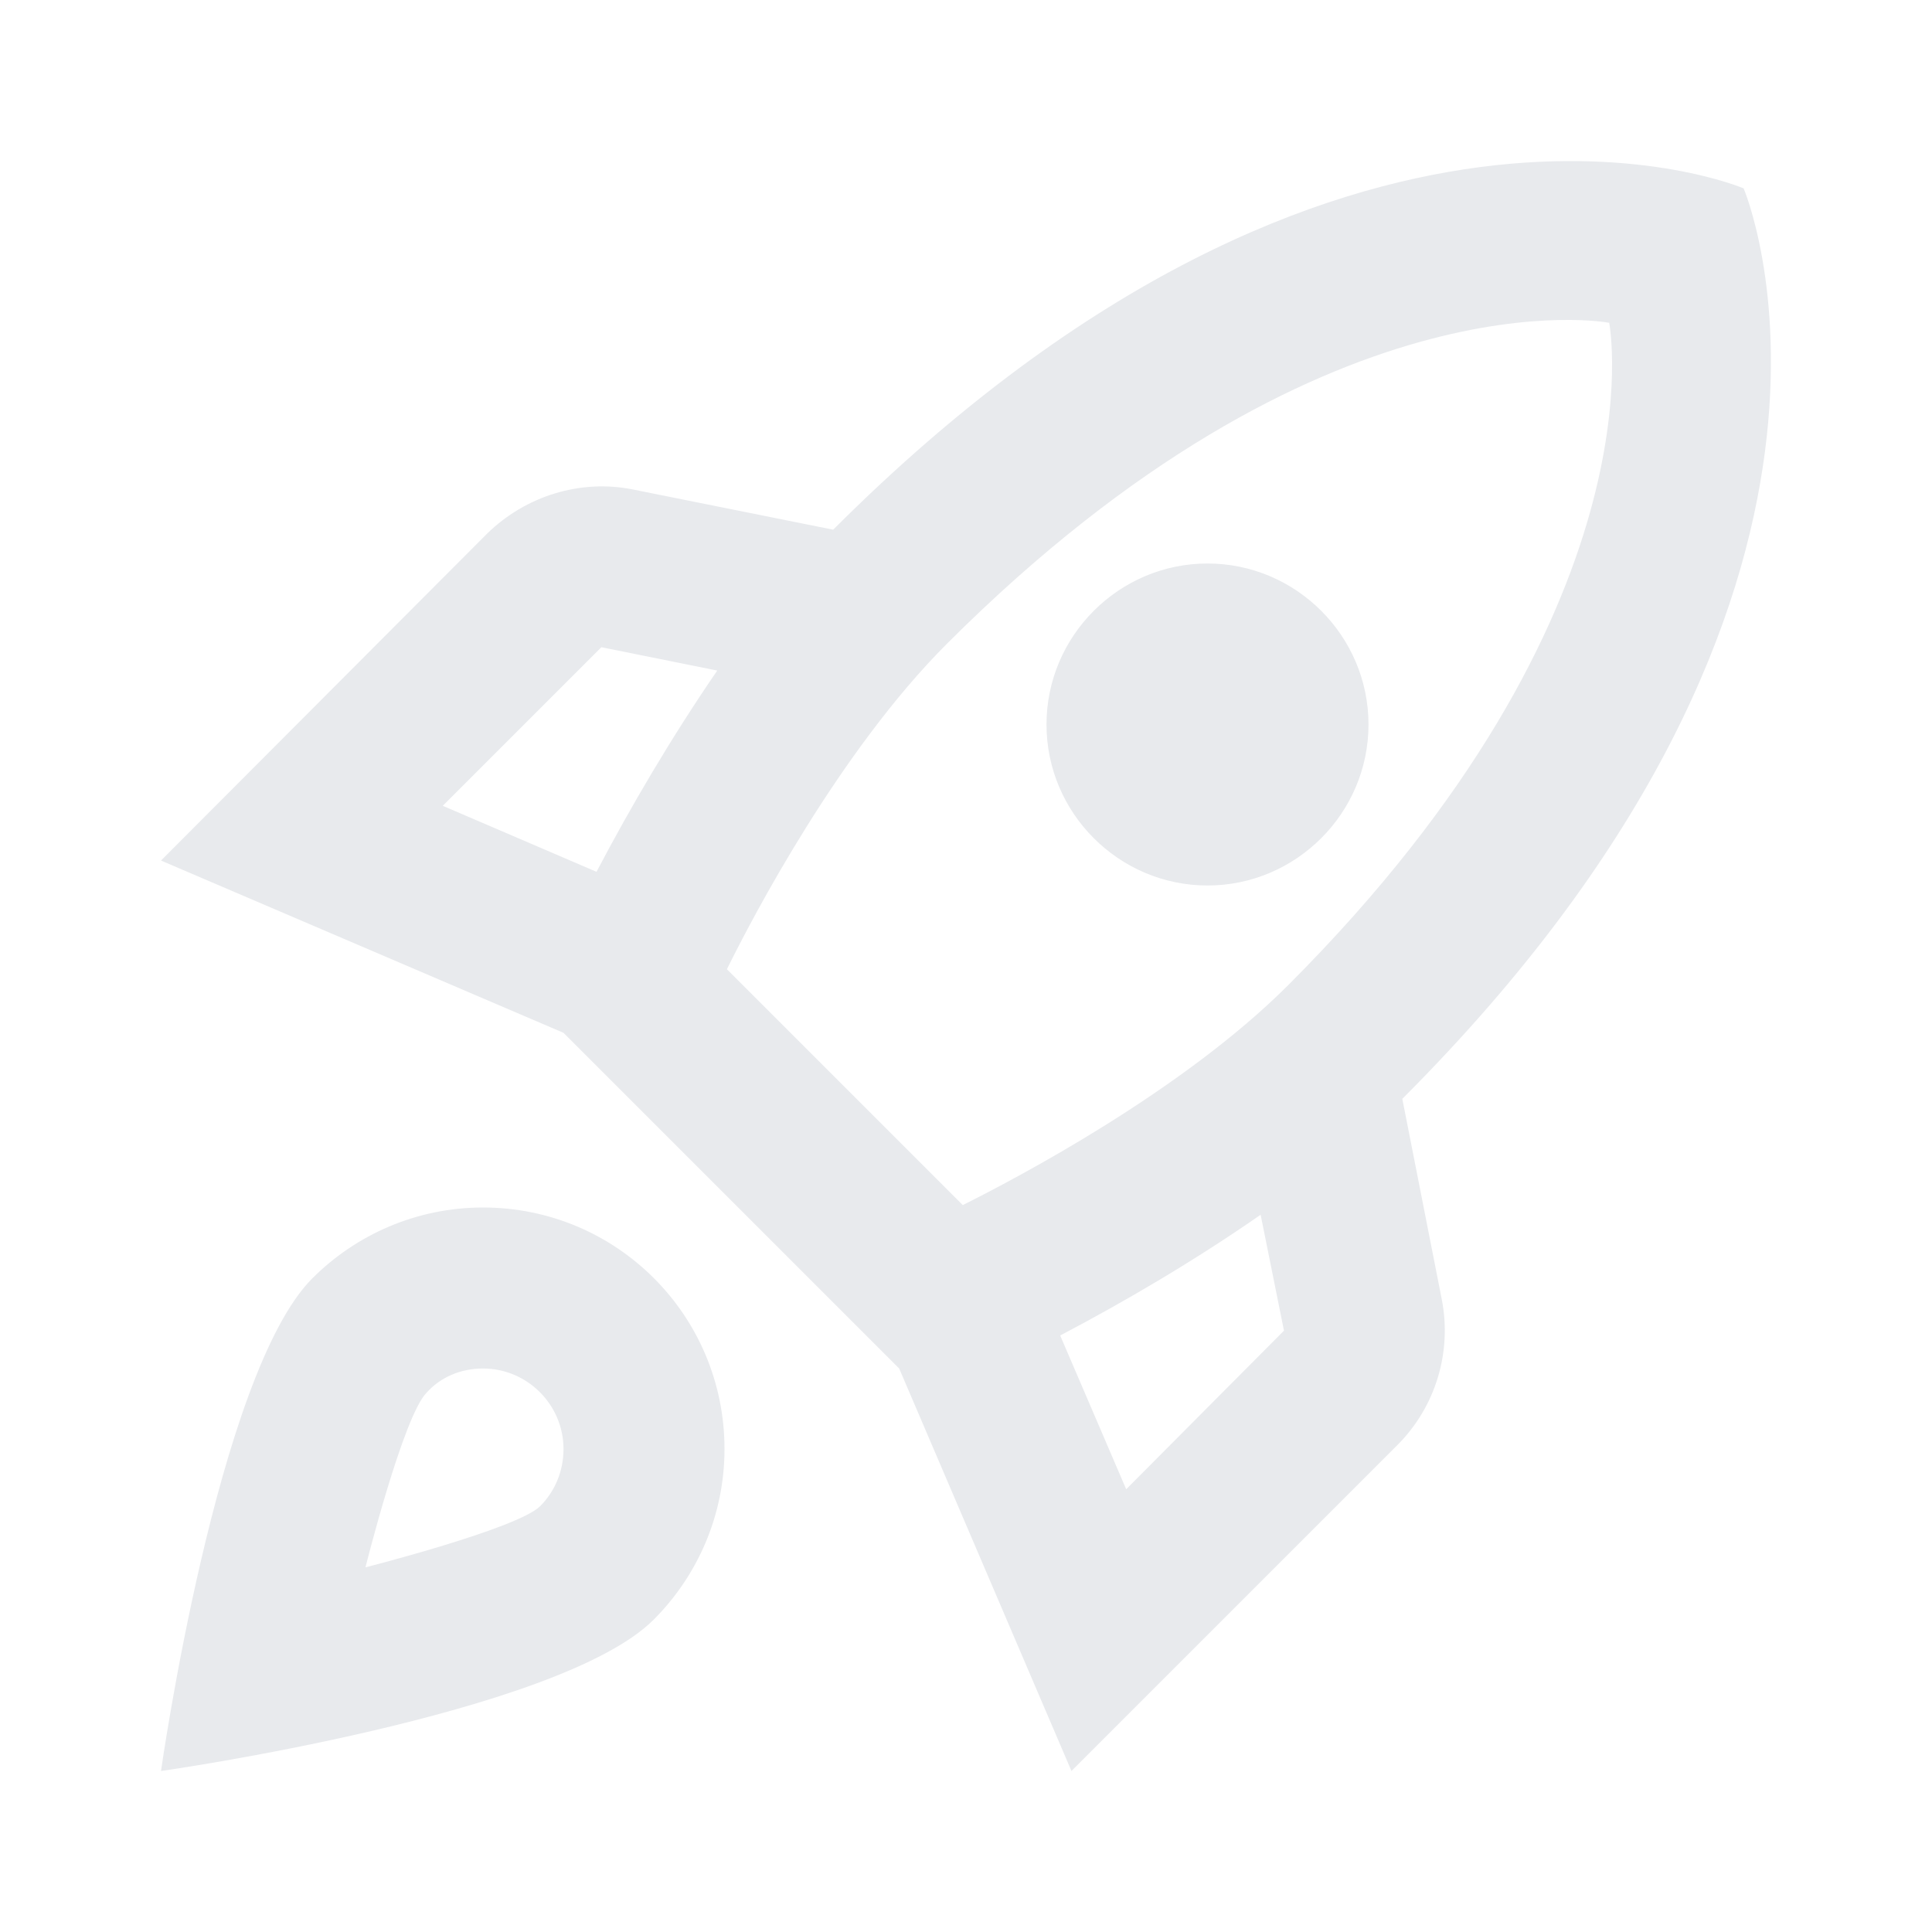
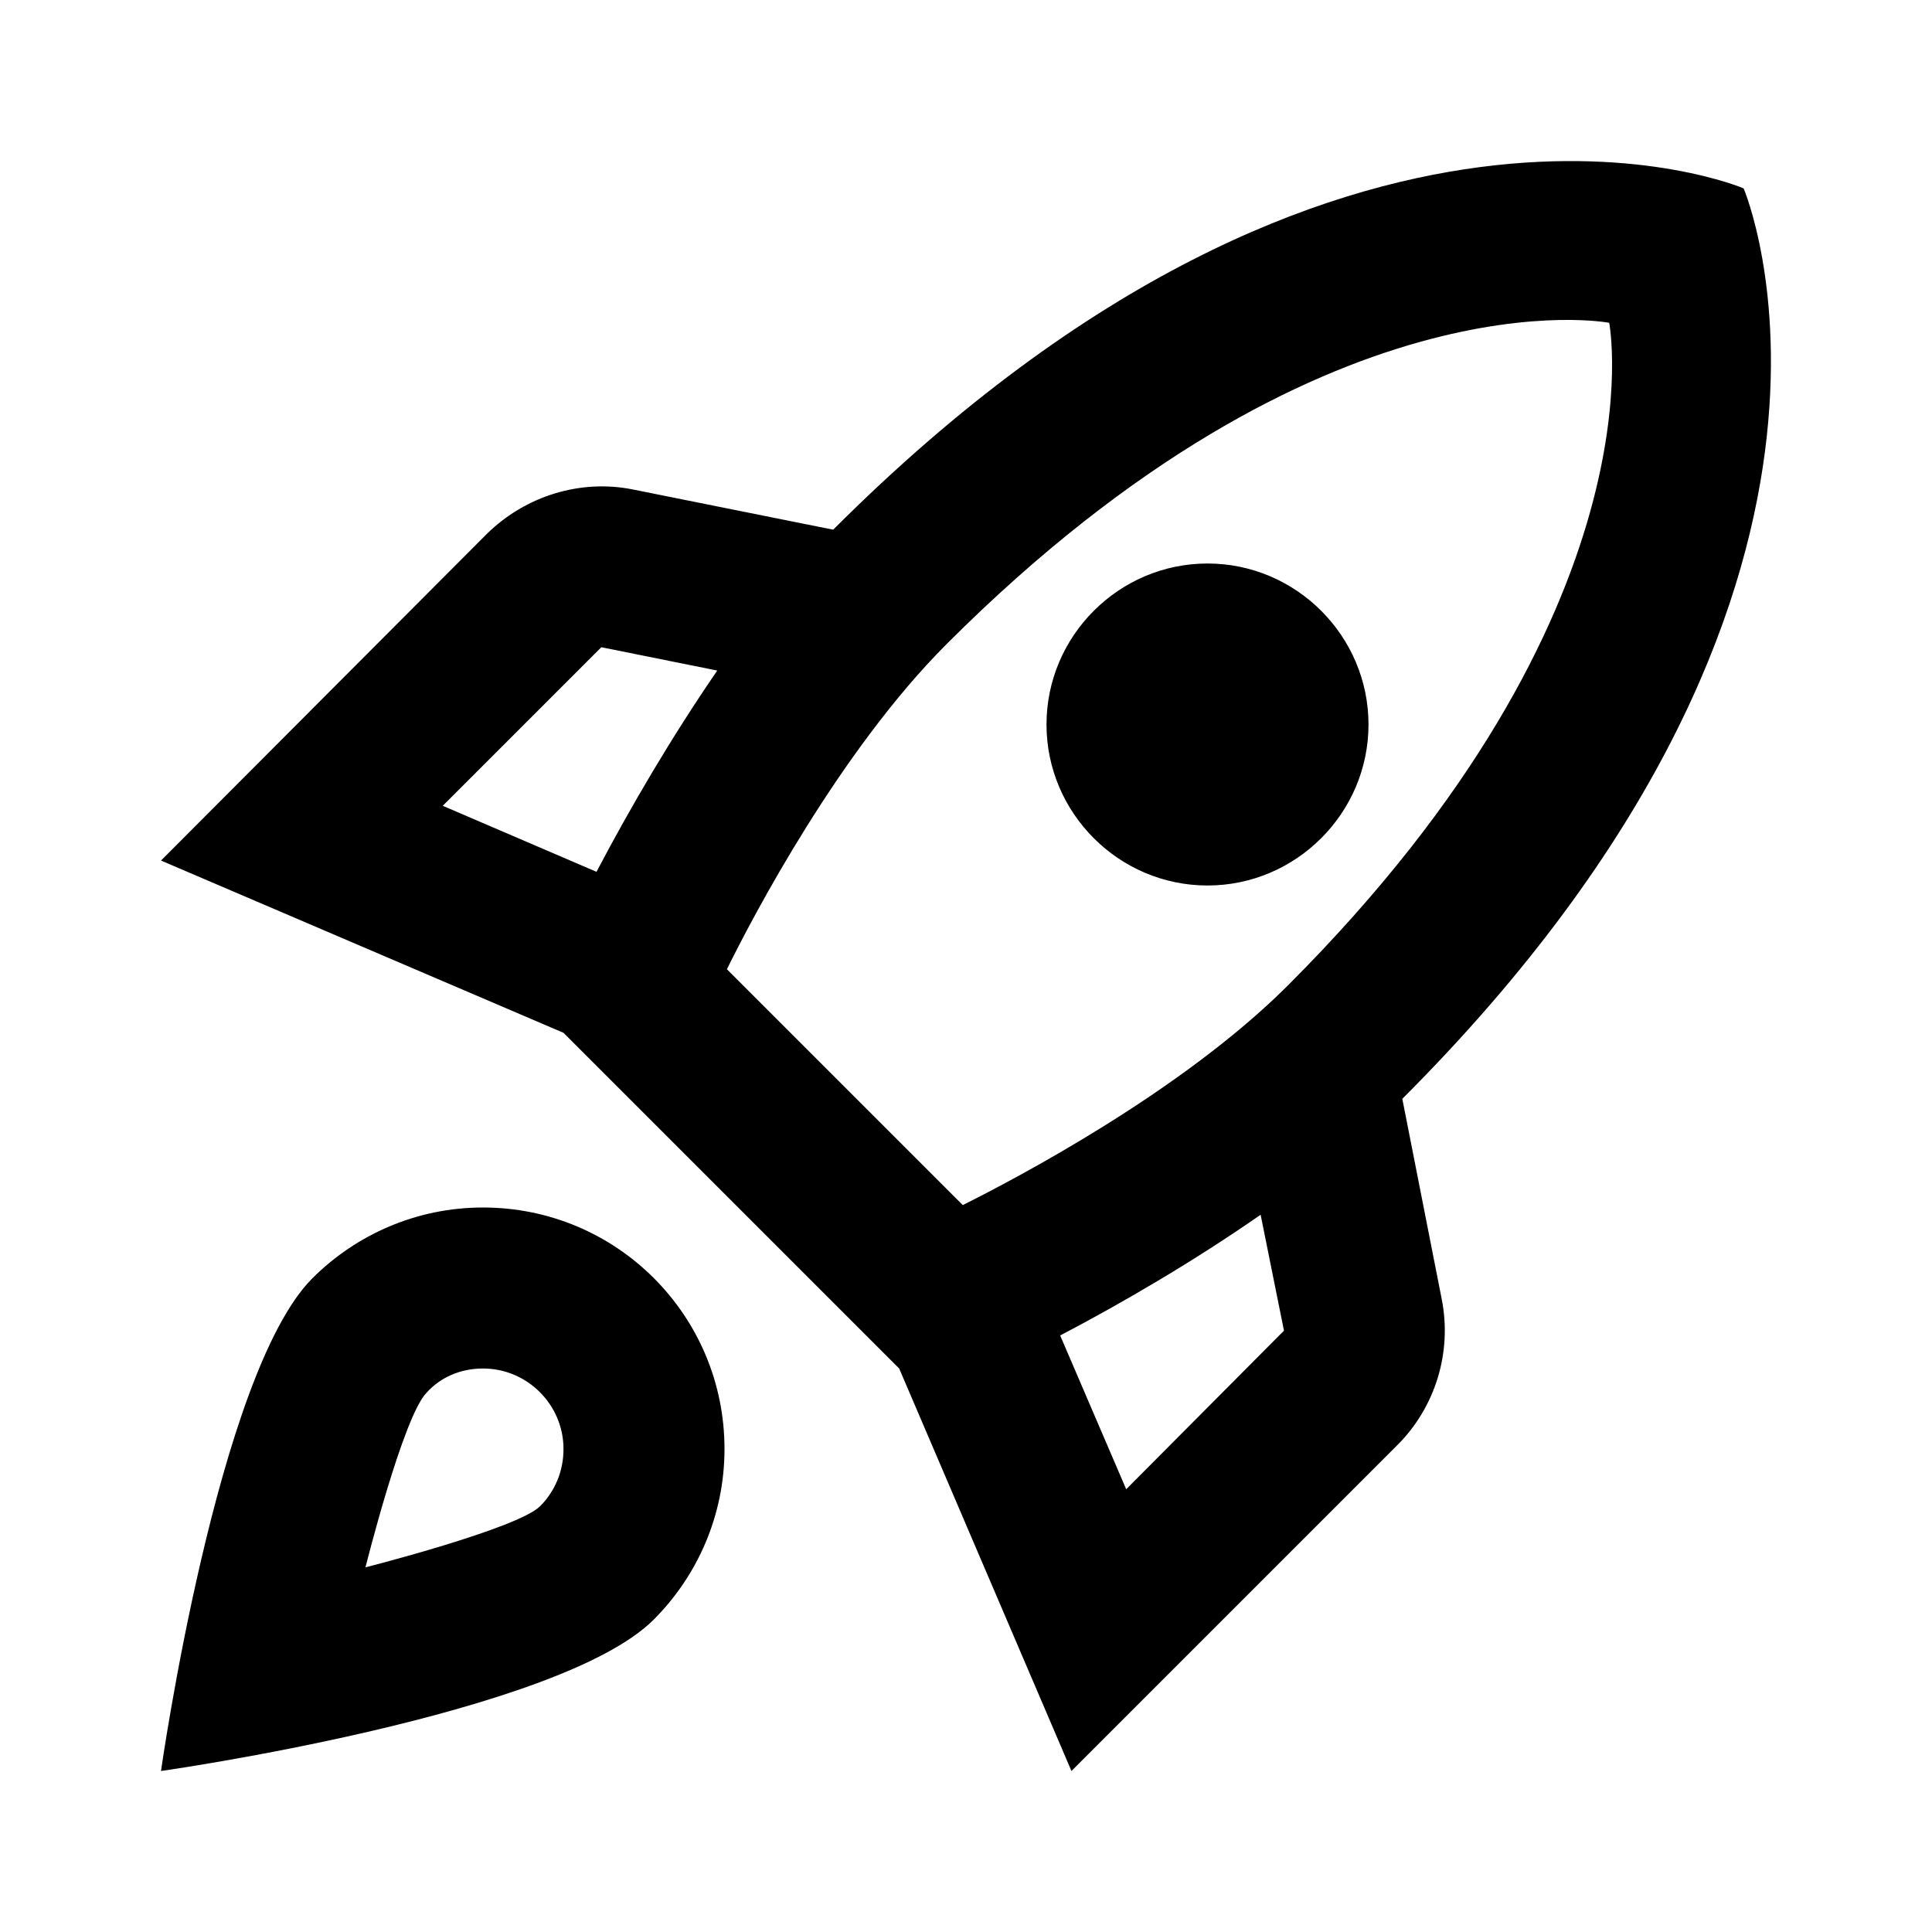
- <svg xmlns="http://www.w3.org/2000/svg" enable-background="new 0 0 24 24" height="24px" viewBox="0 0 24 24" width="24px" fill="#e8eaed">
+ <svg xmlns="http://www.w3.org/2000/svg" enable-background="new 0 0 24 24" width="1em" height="1em" viewBox="0 0 24 24">
  <g>
    <rect fill="none" height="24" width="24" />
  </g>
  <g>
    <g>
      <path d="M6,15c-0.83,0-1.58,0.34-2.12,0.88C2.7,17.06,2,22,2,22s4.94-0.7,6.12-1.88C8.66,19.58,9,18.83,9,18C9,16.34,7.66,15,6,15 z M6.71,18.71c-0.28,0.28-2.17,0.76-2.17,0.76s0.47-1.88,0.76-2.17C5.47,17.11,5.72,17,6,17c0.55,0,1,0.45,1,1 C7,18.28,6.89,18.53,6.71,18.71z M17.42,13.65L17.42,13.65c6.36-6.36,4.24-11.31,4.24-11.31s-4.95-2.12-11.31,4.24l-2.49-0.5 C7.21,5.95,6.53,6.16,6.05,6.63L2,10.69l5,2.14L11.17,17l2.14,5l4.05-4.05c0.47-0.47,0.68-1.15,0.55-1.81L17.42,13.65z M7.41,10.83L5.5,10.01l1.97-1.97l1.44,0.29C8.34,9.16,7.83,10.03,7.41,10.83z M13.99,18.5l-0.82-1.91 c0.8-0.42,1.67-0.93,2.49-1.5l0.29,1.44L13.99,18.5z M16,12.24c-1.32,1.32-3.38,2.4-4.04,2.73l-2.93-2.93 c0.32-0.65,1.4-2.71,2.73-4.04c4.68-4.68,8.23-3.99,8.23-3.99S20.68,7.56,16,12.24z M15,11c1.1,0,2-0.9,2-2s-0.9-2-2-2s-2,0.9-2,2 S13.9,11,15,11z" />
    </g>
  </g>
</svg>
